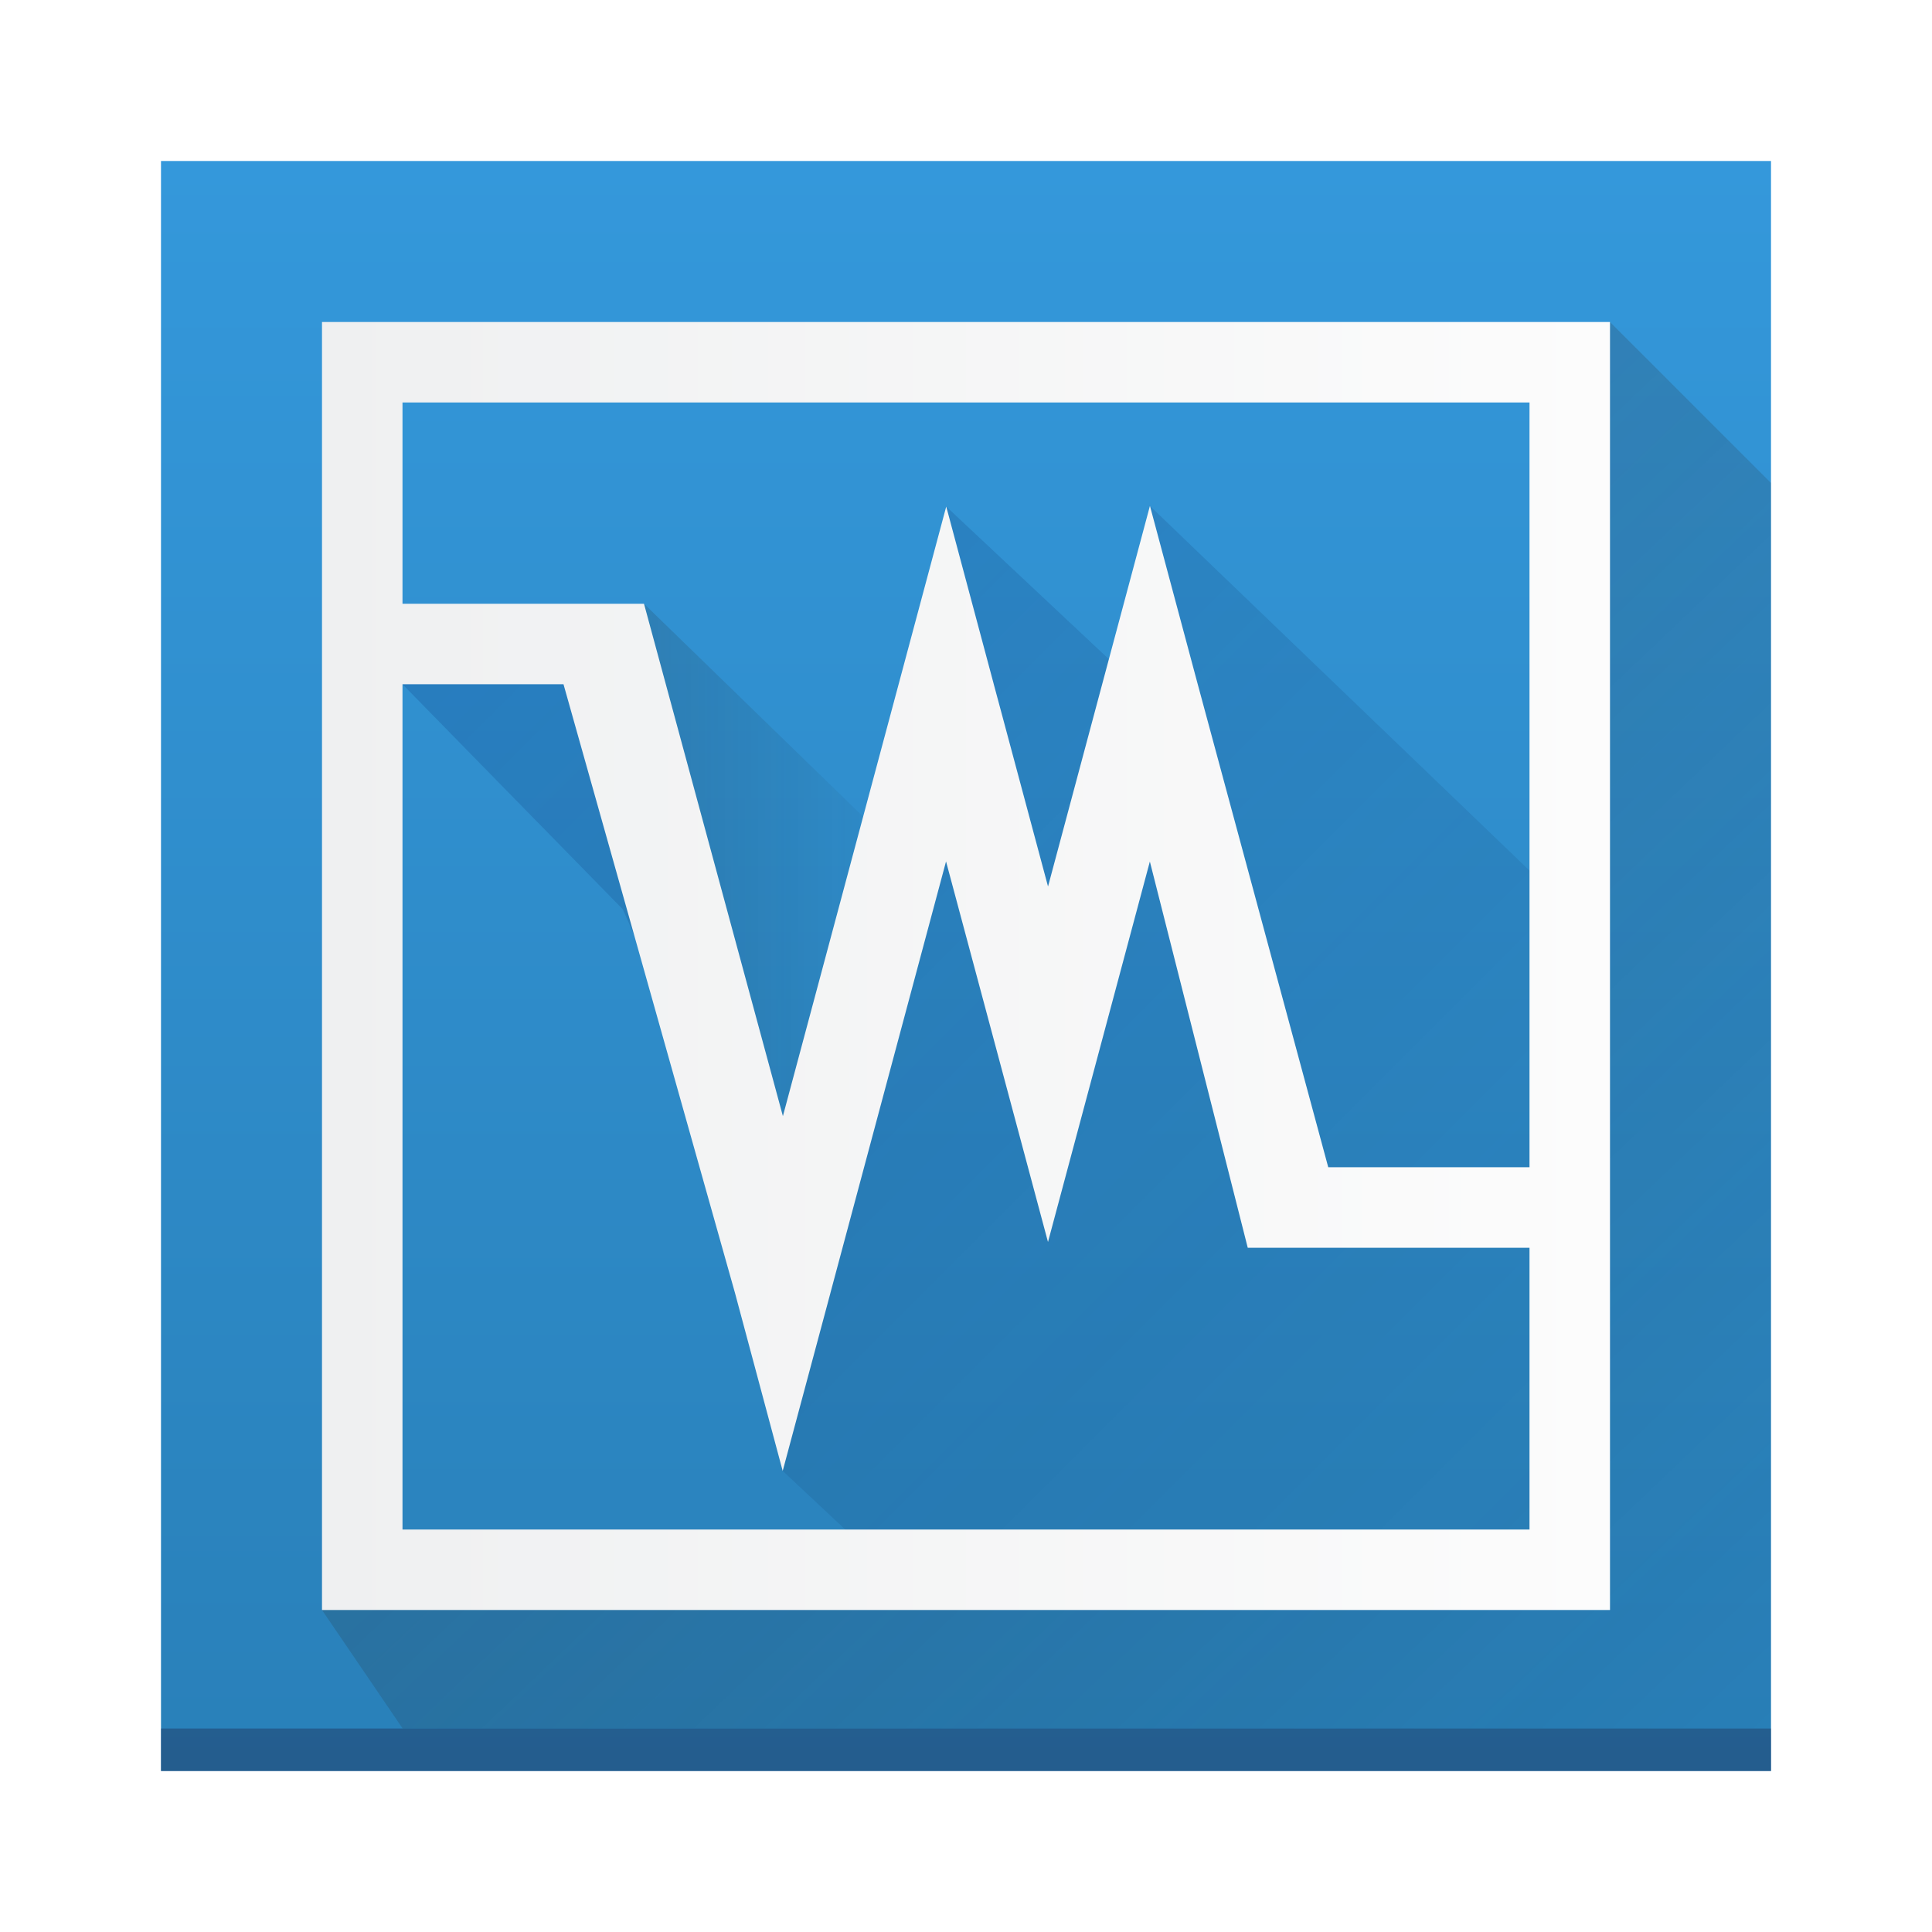
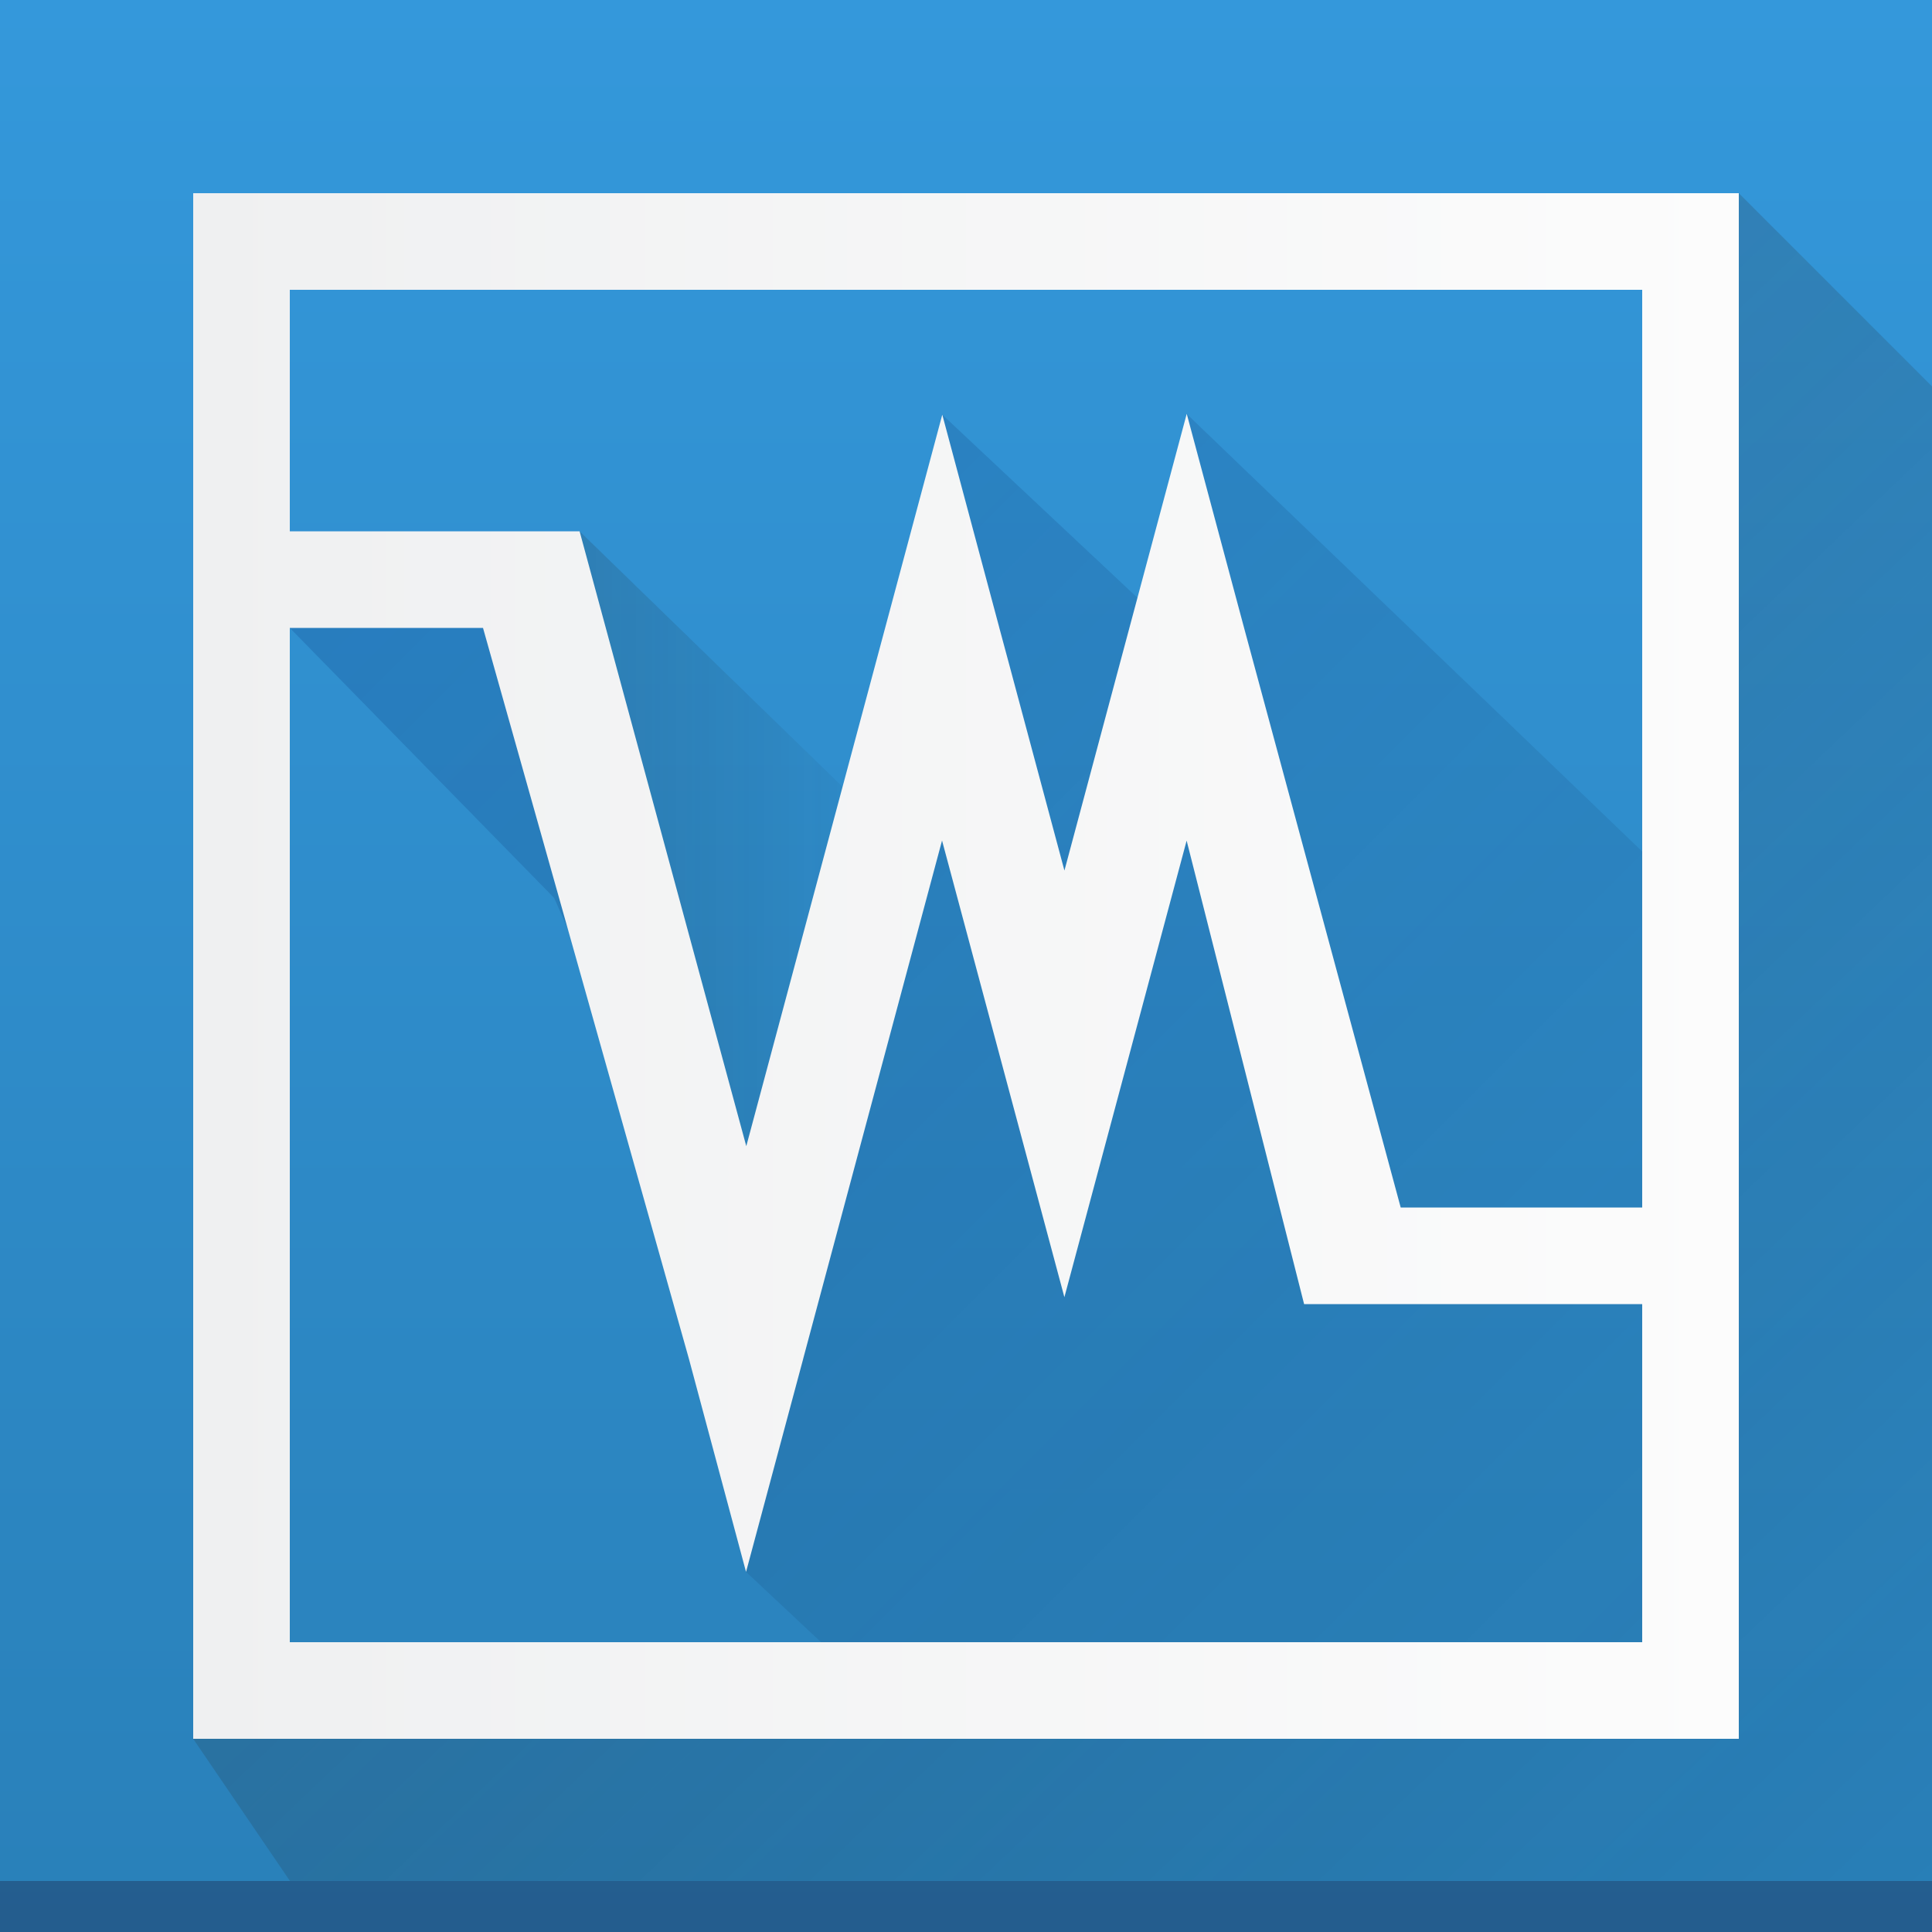
- <svg xmlns="http://www.w3.org/2000/svg" xmlns:xlink="http://www.w3.org/1999/xlink" width="48" height="48" id="svg2" version="1.1">
+ <svg xmlns="http://www.w3.org/2000/svg" xmlns:xlink="http://www.w3.org/1999/xlink" width="128" height="128" id="svg2" version="1.1">
  <defs id="defs4">
-     <linearGradient gradientTransform="translate(-384.57-499.8)" gradientUnits="userSpaceOnUse" x2="411.57" y2="537.8" x1="392.57" y1="518.8" id="linearGradient4199">
+     <linearGradient gradientTransform="translate(-384.57,-499.8)" gradientUnits="userSpaceOnUse" x2="411.57" y2="537.8" x1="392.57" y1="518.8" id="linearGradient4199">
      <stop id="stop4201" stop-color="#292c2f" style="stop-color:#00267a;stop-opacity:1" />
      <stop id="stop4203" stop-opacity="0" offset="1" />
    </linearGradient>
-     <linearGradient id="c" y1="518.8" x1="392.57" y2="537.8" x2="411.57" gradientUnits="userSpaceOnUse" gradientTransform="translate(-384.57-499.8)">
+     <linearGradient id="c" y1="518.8" x1="392.57" y2="537.8" x2="411.57" gradientUnits="userSpaceOnUse" gradientTransform="translate(-384.57,-499.8)">
      <stop stop-color="#292c2f" id="stop17" />
      <stop offset="1" stop-opacity="0" id="stop19" />
    </linearGradient>
-     <linearGradient xlink:href="#linearGradient4219" id="linearGradient4243" x1="10" y1="24" x2="38" y2="24" gradientUnits="userSpaceOnUse" gradientTransform="matrix(1.142857,0,0,1.142856,-3.428571,-3.428547)" />
+     <linearGradient xlink:href="#linearGradient4219" id="linearGradient4243" x1="10" y1="24" x2="38" y2="24" gradientUnits="userSpaceOnUse" gradientTransform="matrix(1.142857,0,0,1.142856,-7.428571,-7.428547)" />
    <linearGradient id="linearGradient4219">
      <stop style="stop-color:#eff0f1;stop-opacity:1" offset="0" id="stop4221" />
      <stop style="stop-color:#fcfcfc;stop-opacity:1" offset="1" id="stop4223" />
    </linearGradient>
-     <linearGradient xlink:href="#c" id="linearGradient5926" x1="15.866" y1="23.893" x2="23.068" y2="23.893" gradientUnits="userSpaceOnUse" gradientTransform="matrix(1.176471,0,0,1.17647,-4.2353,-4.235291)" />
-     <linearGradient xlink:href="#linearGradient4199" id="linearGradient4471" x1="10" y1="10" x2="41.704" y2="41.704" gradientUnits="userSpaceOnUse" gradientTransform="matrix(1.176471,0,0,1.17647,-4.2353,-4.235291)" />
-     <linearGradient xlink:href="#linearGradient4199" id="linearGradient4461" x1="10" y1="10" x2="44" y2="44" gradientUnits="userSpaceOnUse" gradientTransform="matrix(1.176471,0,0,1.17647,-4.2353,-4.235291)" />
-     <linearGradient xlink:href="#c" id="linearGradient4451" x1="23.906" y1="22.995" x2="42" y2="42" gradientUnits="userSpaceOnUse" gradientTransform="matrix(1.176471,0,0,1.17647,-4.2353,-4.235291)" />
-     <linearGradient xlink:href="#linearGradient4211" id="linearGradient4217" x1="408.57" y1="540.8" x2="408.57" y2="506.8" gradientUnits="userSpaceOnUse" gradientTransform="matrix(1.176471,0,0,1.17647,-456.6707,-592.2351)" />
+     <linearGradient xlink:href="#c" id="linearGradient5926" x1="15.866" y1="23.893" x2="23.068" y2="23.893" gradientUnits="userSpaceOnUse" gradientTransform="matrix(1.176471,0,0,1.17647,-8.2353,-8.235291)" />
+     <linearGradient xlink:href="#linearGradient4199" id="linearGradient4471" x1="10" y1="10" x2="41.704" y2="41.704" gradientUnits="userSpaceOnUse" gradientTransform="matrix(1.176471,0,0,1.17647,-8.2353,-8.235291)" />
+     <linearGradient xlink:href="#linearGradient4199" id="linearGradient4461" x1="10" y1="10" x2="44" y2="44" gradientUnits="userSpaceOnUse" gradientTransform="matrix(1.176471,0,0,1.17647,-8.2353,-8.235291)" />
+     <linearGradient xlink:href="#c" id="linearGradient4451" x1="23.906" y1="22.995" x2="42" y2="42" gradientUnits="userSpaceOnUse" gradientTransform="matrix(1.176471,0,0,1.17647,-8.2353,-8.235291)" />
+     <linearGradient xlink:href="#linearGradient4211" id="linearGradient4217" x1="408.57" y1="540.8" x2="408.57" y2="506.8" gradientUnits="userSpaceOnUse" gradientTransform="matrix(1.176471,0,0,1.17647,-460.6707,-596.2351)" />
    <linearGradient id="linearGradient4211">
      <stop style="stop-color:#2980b9;stop-opacity:1" offset="0" id="stop4213" />
      <stop style="stop-color:#3498db;stop-opacity:1" offset="1" id="stop4215" />
    </linearGradient>
  </defs>
-   <rect ry="0" y="4" x="4" height="40" width="40" id="rect4194-3" style="opacity:1;fill:url(#linearGradient4217);fill-opacity:1;stroke:none;stroke-width:2;stroke-miterlimit:4;stroke-dasharray:none;stroke-opacity:1" />
-   <path style="opacity:0.2;fill:url(#linearGradient4451);fill-opacity:1;fill-rule:evenodd;stroke:none;stroke-width:1px;stroke-linecap:butt;stroke-linejoin:miter;stroke-opacity:1" d="M 40,8 38,10 39.293,39.293 10,38 l -2,2 2.003,2.943 33.996,0 L 44,12 Z" />
-   <path style="opacity:0.2;fill:url(#linearGradient4461);fill-opacity:1;fill-rule:evenodd;stroke:none;stroke-width:1px;stroke-linecap:butt;stroke-linejoin:miter;stroke-opacity:1" d="M 8.835,15.774 10,17 l 5.473,5.591 3.415,7.682 0.446,0 0.113,6.272 L 21,38 l 0.693,1.294 17.601,0 0,-9.373 -7.068,0 L 28.697,16.881 26.004,26.302 23.432,16.941 19.813,29.563 18.168,28.607 15.027,15.774 Z" />
-   <path style="opacity:0.2;fill:url(#linearGradient4471);fill-opacity:1;fill-rule:evenodd;stroke:none;stroke-width:1px;stroke-linecap:butt;stroke-linejoin:miter;stroke-opacity:1" d="m 23.509,12.585 5.215,4.894 -0.152,-4.907 10.723,10.301 0,7.05 -7.069,0 -3.148,-11.749 -2.885,4.998 -2.709,-4.692 z" />
-   <path style="opacity:0.2;fill:url(#linearGradient5926);fill-opacity:1;fill-rule:evenodd;stroke:none;stroke-width:1px;stroke-linecap:butt;stroke-linejoin:miter;stroke-opacity:1" d="m 16,15 6.248,6.071 -2.887,10.774 -4.299,-16.043 z" />
-   <rect style="opacity:0.504;fill:#1f3c64;fill-opacity:1;stroke:none;stroke-width:2;stroke-miterlimit:4;stroke-dasharray:none;stroke-opacity:0.739" id="rect4175" width="40" height="1.056" x="4" y="42.944" />
-   <path style="opacity:1;fill:url(#linearGradient4243);fill-opacity:1;stroke:none;stroke-width:2;stroke-miterlimit:4;stroke-dasharray:none;stroke-opacity:1" d="M 8,8 8,40 40,40 40,8 Z M 10,10 l 28,0 0,19 -5,0 -3.246,-12.013 -1.183,-4.415 -0.002,0 -1.183,4.417 -1.348,5.036 -1.15,-4.29 -0.201,-0.746 0,-0.002 L 23.509,12.585 19.451,27.73 16,15 10,15 Z m 0,7 4,0 4.263,15.132 1.183,4.413 1.183,-4.411 0,-0.002 2.875,-10.73 1.35,5.038 1.183,4.417 1.183,-4.417 1.348,-5.036 L 31,31 l 3,0 3,0 1,0 0,7 -28,0 z" />
+   <g id="g7845" transform="matrix(3.2,0,0,3.2,-7.6293945e-7,-2.2888184e-6)">
+     <rect ry="0" y="0" x="0" height="40" width="40" id="rect4194-3" style="opacity:1;fill:url(#linearGradient4217);fill-opacity:1;stroke:none;stroke-width:2;stroke-miterlimit:4;stroke-dasharray:none;stroke-opacity:1" />
+     <path style="opacity:0.2;fill:url(#linearGradient4451);fill-opacity:1;fill-rule:evenodd;stroke:none;stroke-width:1px;stroke-linecap:butt;stroke-linejoin:miter;stroke-opacity:1" d="M 36,4 34,6 35.293,35.293 6,34 4,36 6.003,38.943 H 39.999 L 40,8 Z" id="path25" />
+     <path style="opacity:0.2;fill:url(#linearGradient4461);fill-opacity:1;fill-rule:evenodd;stroke:none;stroke-width:1px;stroke-linecap:butt;stroke-linejoin:miter;stroke-opacity:1" d="M 4.835,11.774 6,13 l 5.473,5.591 3.415,7.682 h 0.446 l 0.113,6.272 L 17,34 17.693,35.294 H 35.294 V 25.921 H 28.226 L 24.697,12.881 22.004,22.302 19.432,12.941 15.813,25.563 14.168,24.607 11.027,11.774 Z" id="path27" />
+     <path style="opacity:0.2;fill:url(#linearGradient4471);fill-opacity:1;fill-rule:evenodd;stroke:none;stroke-width:1px;stroke-linecap:butt;stroke-linejoin:miter;stroke-opacity:1" d="m 19.509,8.585 5.215,4.894 -0.152,-4.907 10.723,10.301 v 7.05 h -7.069 l -3.148,-11.749 -2.885,4.998 -2.709,-4.692 z" id="path29" />
+     <path style="opacity:0.2;fill:url(#linearGradient5926);fill-opacity:1;fill-rule:evenodd;stroke:none;stroke-width:1px;stroke-linecap:butt;stroke-linejoin:miter;stroke-opacity:1" d="m 12,11 6.248,6.071 -2.887,10.774 -4.299,-16.043 z" id="path31" />
+     <rect style="opacity:0.504;fill:#1f3c64;fill-opacity:1;stroke:none;stroke-width:2;stroke-miterlimit:4;stroke-dasharray:none;stroke-opacity:0.739" id="rect4175" width="40" height="1.056" x="4.7683716e-07" y="38.944" />
+     <path style="opacity:1;fill:url(#linearGradient4243);fill-opacity:1;stroke:none;stroke-width:2;stroke-miterlimit:4;stroke-dasharray:none;stroke-opacity:1" d="M 4,4 V 36 H 36 V 4 Z M 6,6 H 34 V 25 H 29 L 25.754,12.987 24.571,8.571 h -0.002 l -1.183,4.417 -1.348,5.036 -1.15,-4.29 -0.201,-0.746 v -0.002 L 19.509,8.585 15.451,23.73 12,11 H 6 Z m 0,7 h 4 l 4.263,15.132 1.183,4.413 1.183,-4.411 v -0.002 l 2.875,-10.73 1.35,5.038 1.183,4.417 1.183,-4.417 1.348,-5.036 L 27,27 h 3 3 1 v 7 H 6 Z" id="path34" />
+   </g>
</svg>
